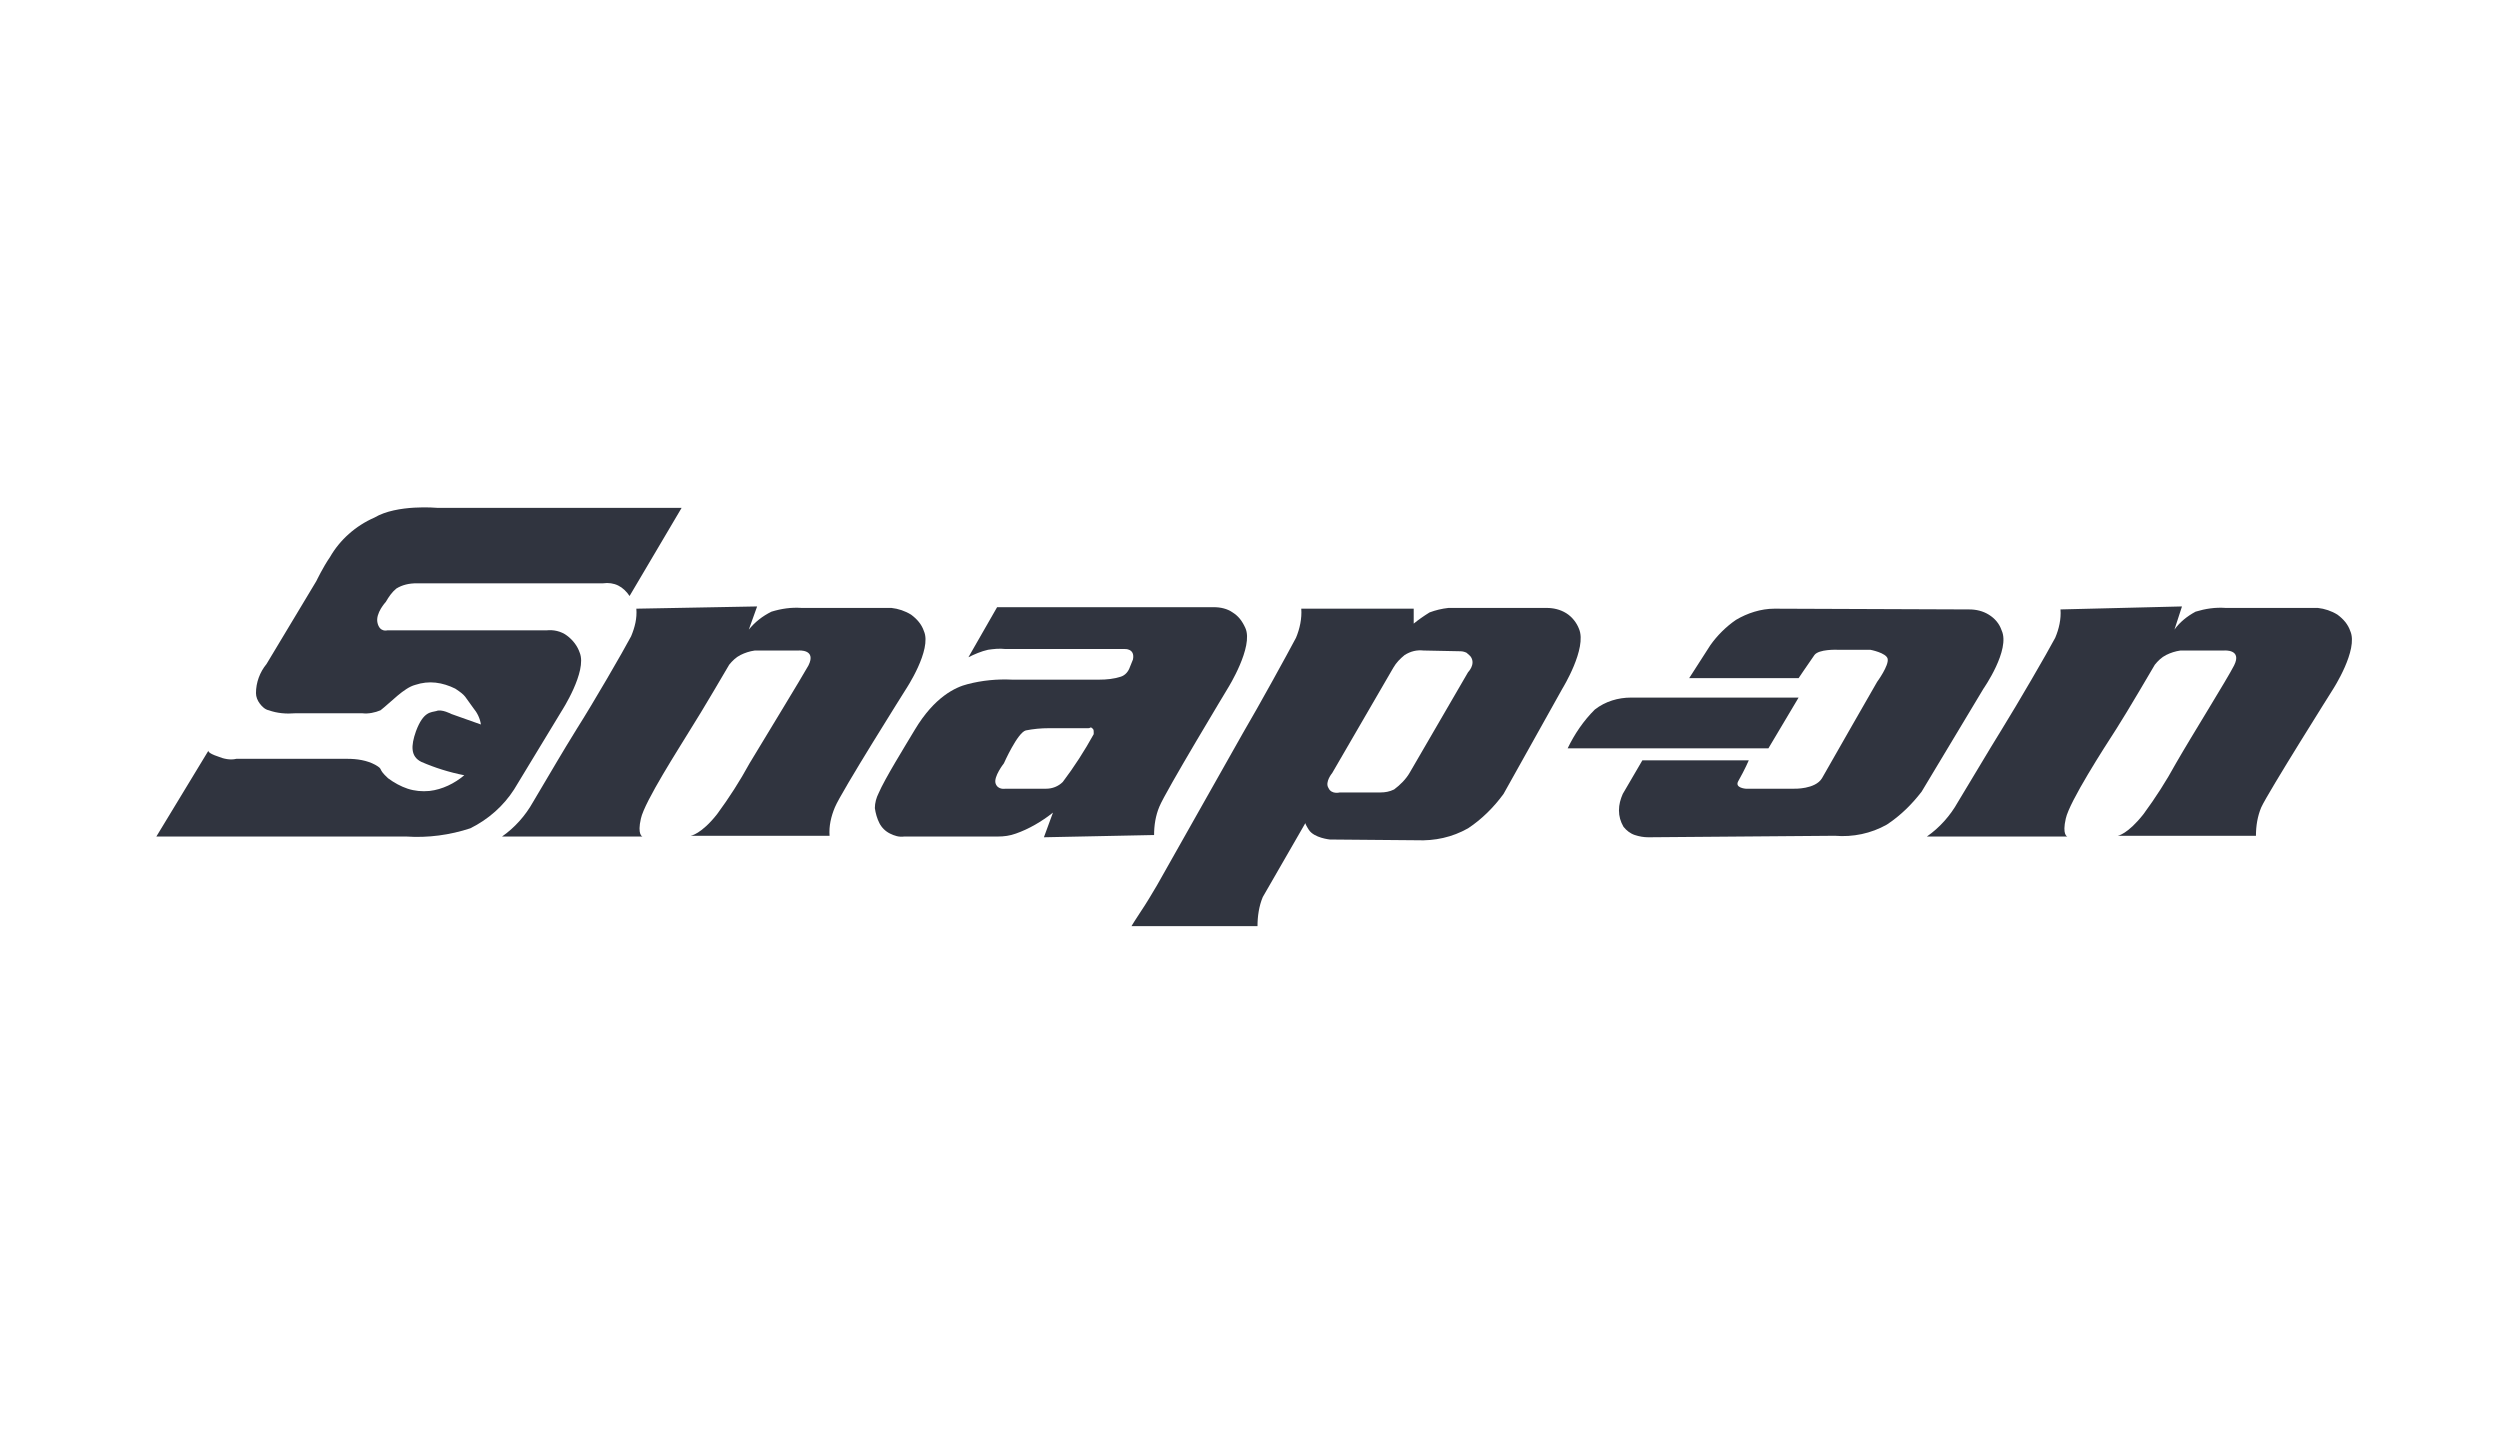
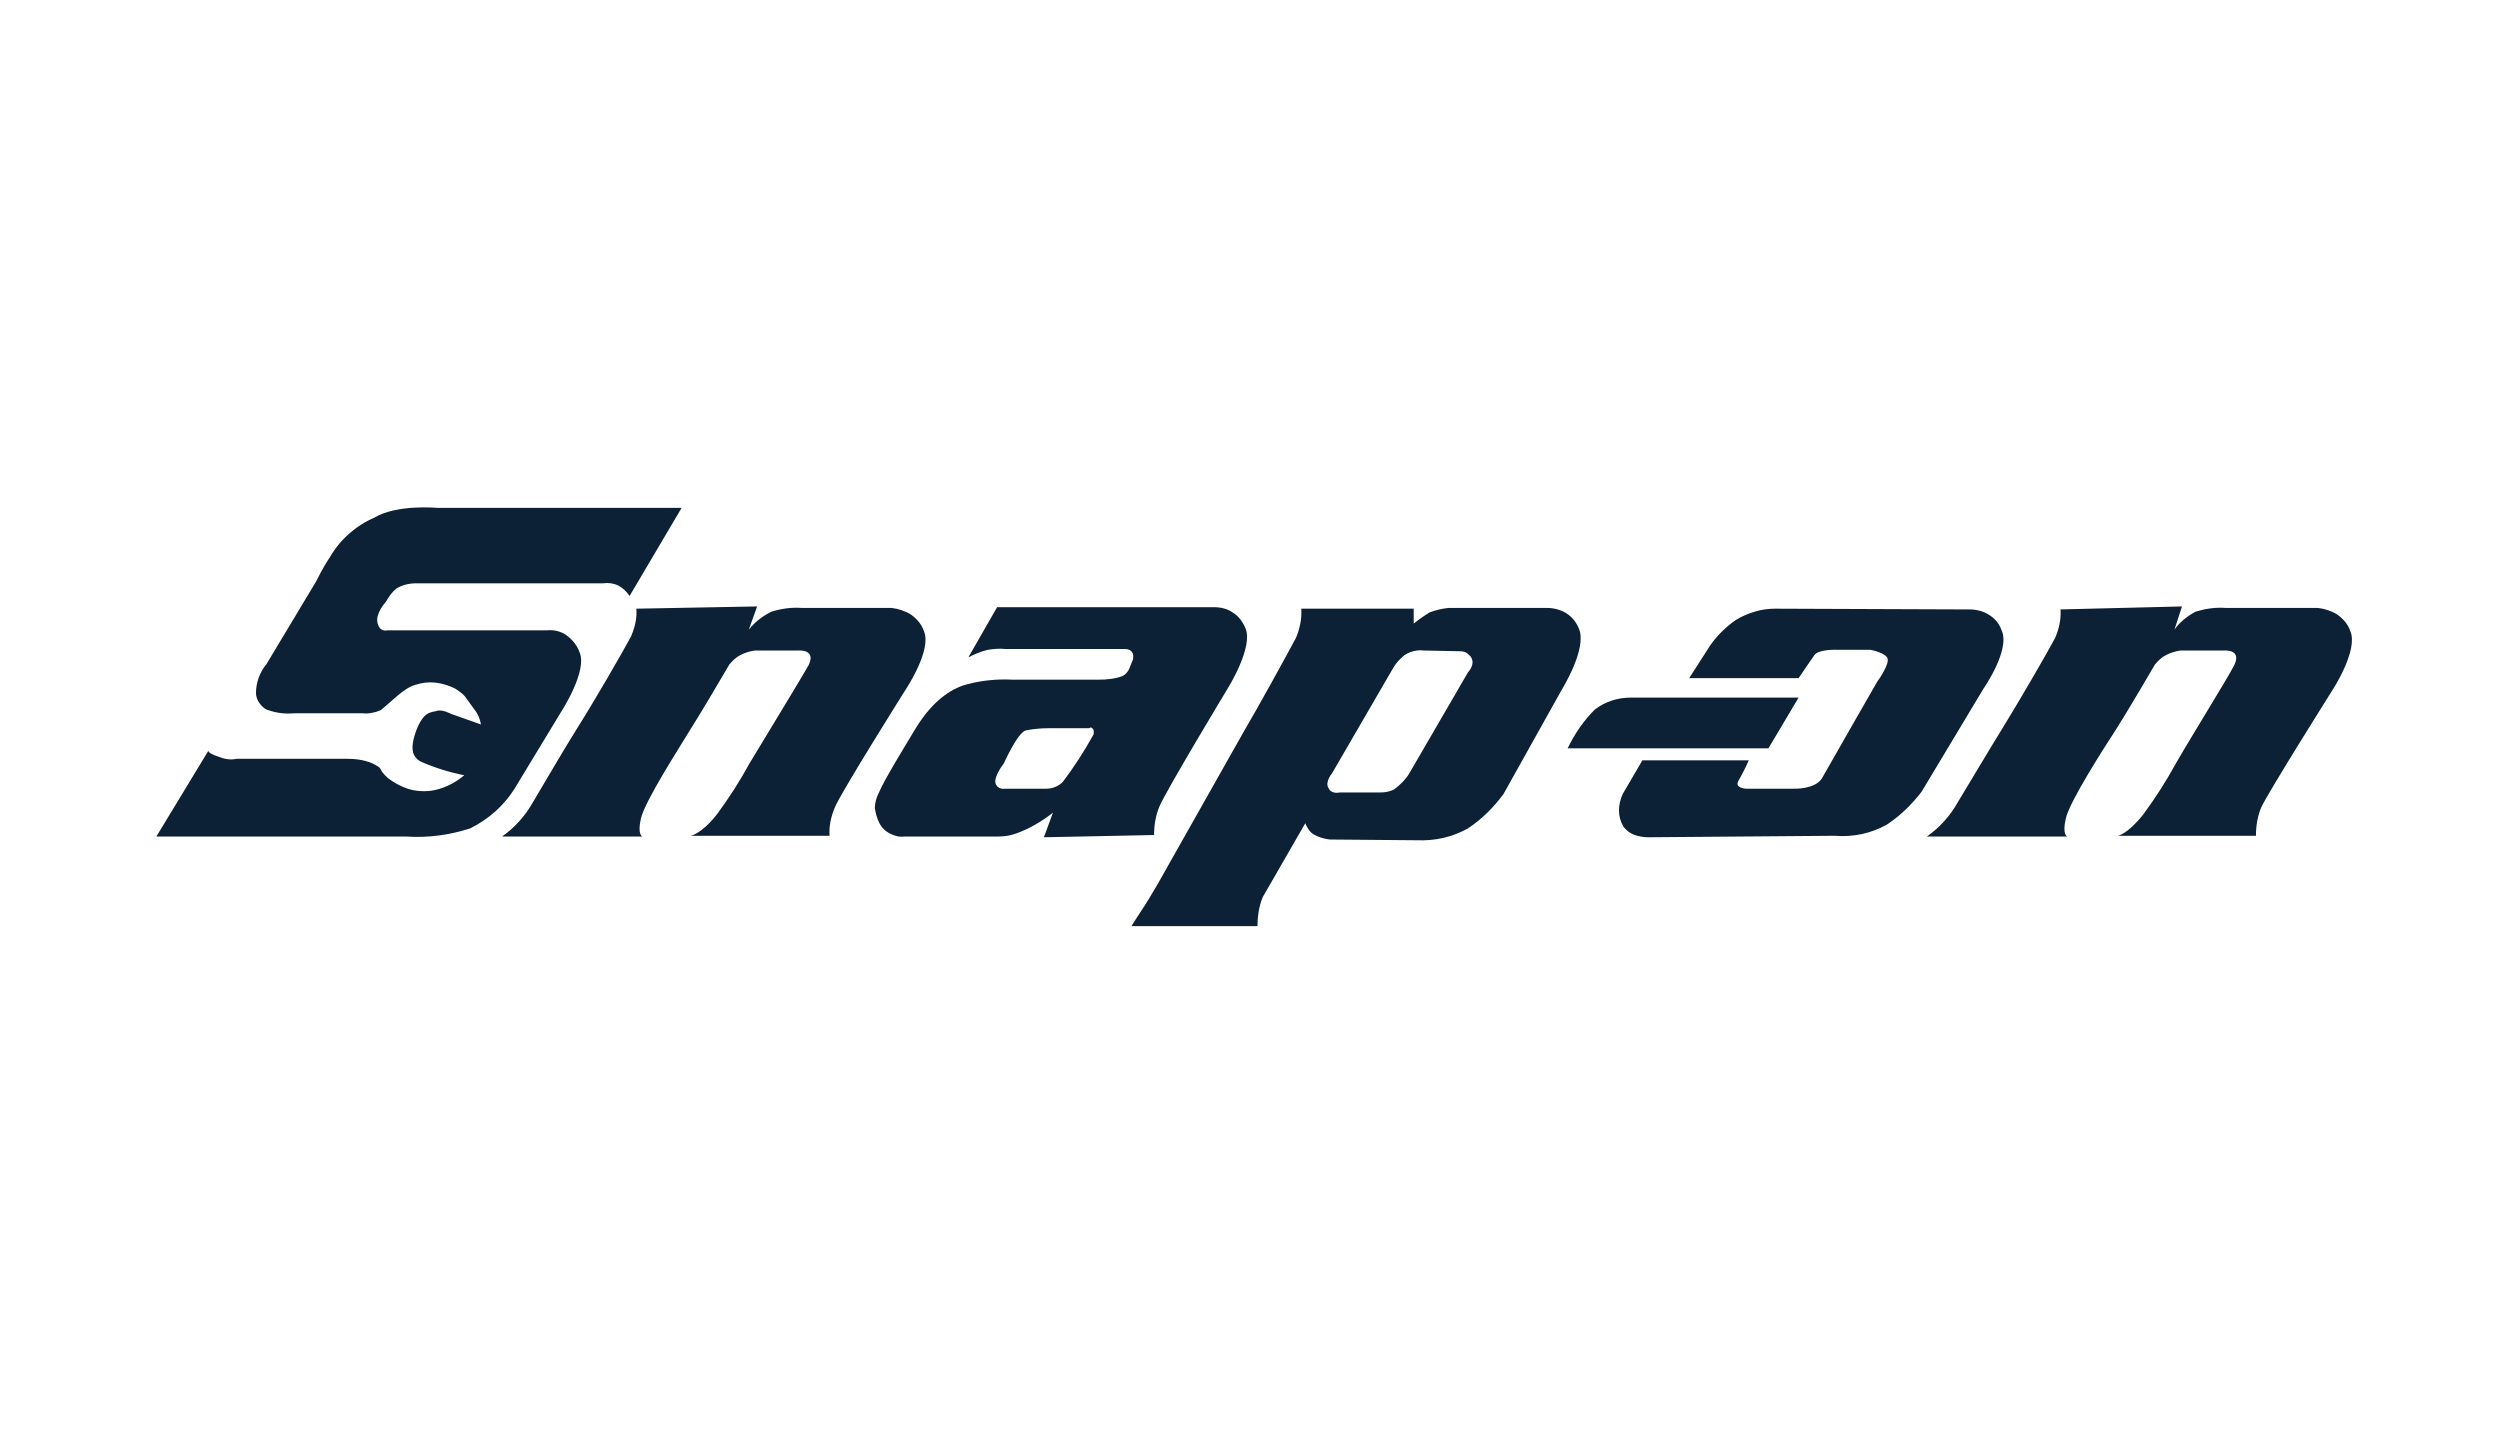
<svg xmlns="http://www.w3.org/2000/svg" width="87" height="50" viewBox="0 0 87 50" fill="none">
-   <path d="M22.145 21.182C22.172 21.52 22.093 21.832 21.962 22.144C21.673 22.69 20.648 24.458 20.071 25.367C19.493 26.303 19.335 26.589 18.547 27.915C18.285 28.383 17.917 28.799 17.471 29.111H22.356C22.356 29.111 22.172 29.059 22.303 28.487C22.434 27.889 23.643 26.017 24.037 25.367C24.404 24.796 25.376 23.132 25.376 23.132C25.481 23.002 25.612 22.872 25.77 22.794C25.927 22.716 26.085 22.664 26.269 22.638H27.792C27.792 22.638 28.422 22.586 28.134 23.158C27.871 23.626 26.663 25.602 26.085 26.563C25.744 27.187 25.376 27.759 24.956 28.331C24.404 29.033 24.037 29.085 24.037 29.085H28.869C28.843 28.747 28.922 28.409 29.053 28.097C29.263 27.577 31.522 23.99 31.522 23.99C31.522 23.99 32.441 22.612 32.152 21.962C32.073 21.728 31.916 21.546 31.706 21.39C31.495 21.26 31.259 21.182 31.023 21.156H27.897C27.53 21.13 27.188 21.182 26.847 21.286C26.532 21.442 26.269 21.65 26.059 21.91L26.348 21.104L22.145 21.182Z" fill="#30343F" />
-   <path d="M54.554 26.043C54.791 25.549 55.106 25.082 55.5 24.692C55.867 24.406 56.314 24.276 56.76 24.276H62.591L61.54 26.043H54.554Z" fill="#30343F" />
-   <path d="M71.705 21.208C71.731 21.546 71.653 21.884 71.521 22.196C71.232 22.742 70.234 24.458 69.656 25.393C69.079 26.329 68.921 26.615 68.133 27.915C67.871 28.383 67.503 28.799 67.056 29.111H71.941C71.941 29.111 71.757 29.059 71.889 28.487C72.02 27.889 73.228 26.017 73.648 25.367C74.016 24.796 74.988 23.132 74.988 23.132C75.093 23.002 75.224 22.872 75.382 22.794C75.54 22.716 75.697 22.664 75.881 22.638H77.404C77.404 22.638 78.034 22.586 77.746 23.158C77.509 23.626 76.275 25.602 75.723 26.563C75.382 27.187 75.014 27.759 74.594 28.331C74.043 29.033 73.701 29.085 73.701 29.085H78.507C78.507 28.747 78.56 28.409 78.691 28.097C78.927 27.577 81.186 23.99 81.186 23.99C81.186 23.99 82.079 22.612 81.79 21.962C81.711 21.728 81.554 21.546 81.344 21.39C81.134 21.26 80.897 21.182 80.661 21.156H77.457C77.089 21.13 76.748 21.182 76.406 21.286C76.117 21.442 75.855 21.65 75.671 21.91L75.933 21.104L71.705 21.208Z" fill="#30343F" />
-   <path d="M19.545 24.744C19.545 24.744 20.438 23.366 20.175 22.716C20.096 22.482 19.939 22.274 19.729 22.118C19.519 21.962 19.256 21.91 19.02 21.936H13.478C13.478 21.936 13.215 22.014 13.137 21.676C13.058 21.338 13.425 20.948 13.425 20.948C13.531 20.767 13.636 20.61 13.793 20.481C14.003 20.351 14.24 20.299 14.502 20.299H20.989C21.173 20.273 21.357 20.299 21.515 20.377C21.672 20.455 21.804 20.584 21.909 20.741L23.721 17.673H15.211C15.211 17.673 13.819 17.543 13.032 18.011C12.375 18.297 11.823 18.791 11.482 19.389C11.246 19.727 11.009 20.221 11.009 20.221L9.276 23.106C9.04 23.392 8.908 23.756 8.908 24.12C8.908 24.25 8.961 24.38 9.04 24.484C9.118 24.588 9.223 24.692 9.355 24.718C9.644 24.822 9.959 24.848 10.274 24.822H12.611C12.822 24.848 13.058 24.796 13.242 24.718C13.609 24.432 14.056 23.938 14.45 23.834C14.686 23.756 14.923 23.73 15.159 23.756C15.395 23.782 15.632 23.86 15.842 23.964C16.236 24.224 16.157 24.224 16.472 24.64C16.603 24.796 16.709 25.004 16.735 25.212L15.71 24.848C15.71 24.848 15.369 24.666 15.185 24.744C15.001 24.796 14.739 24.744 14.476 25.446C14.292 25.966 14.292 26.329 14.66 26.512C15.133 26.719 15.632 26.875 16.157 26.979C15.816 27.265 15.395 27.473 14.949 27.525C14.686 27.551 14.424 27.525 14.187 27.447C13.951 27.369 13.714 27.239 13.504 27.083C13.11 26.719 13.373 26.797 13.058 26.615C12.769 26.459 12.428 26.407 12.086 26.407H8.225C8.015 26.459 7.779 26.407 7.595 26.329C7.201 26.2 7.254 26.122 7.254 26.122L5.441 29.111H14.135C14.896 29.163 15.658 29.059 16.367 28.825C16.997 28.513 17.523 28.045 17.89 27.473L19.545 24.744Z" fill="#30343F" />
-   <path d="M36.328 29.137L36.643 28.279C36.249 28.591 35.802 28.851 35.356 29.007C35.146 29.085 34.936 29.111 34.726 29.111H31.469C31.285 29.137 31.128 29.085 30.97 29.007C30.812 28.929 30.681 28.799 30.602 28.643C30.523 28.487 30.471 28.305 30.445 28.123C30.445 27.941 30.497 27.759 30.576 27.603C30.786 27.109 31.495 25.965 31.837 25.393C32.52 24.25 33.255 23.912 33.675 23.808C34.174 23.678 34.699 23.626 35.225 23.652H38.245C38.508 23.652 38.77 23.626 39.007 23.548C39.164 23.496 39.269 23.366 39.322 23.21L39.427 22.95C39.506 22.56 39.138 22.586 39.138 22.586H34.988C34.778 22.56 34.568 22.586 34.384 22.612C34.148 22.664 33.911 22.768 33.701 22.872L34.699 21.13H42.237C42.473 21.13 42.71 21.182 42.894 21.312C43.104 21.442 43.235 21.624 43.34 21.858C43.629 22.508 42.736 23.938 42.736 23.938C42.736 23.938 40.556 27.551 40.346 28.071C40.215 28.383 40.162 28.721 40.162 29.059L36.328 29.137ZM37.877 25.341H36.511C36.223 25.341 35.96 25.367 35.697 25.419C35.408 25.497 34.936 26.563 34.936 26.563C34.936 26.563 34.568 27.031 34.647 27.265C34.726 27.499 34.988 27.447 34.988 27.447H36.407C36.617 27.447 36.827 27.369 36.984 27.213C37.378 26.693 37.746 26.121 38.061 25.549V25.471C38.061 25.445 38.061 25.393 38.035 25.367C38.009 25.341 37.982 25.315 37.956 25.315C37.904 25.341 37.904 25.341 37.877 25.341Z" fill="#30343F" />
-   <path d="M43.945 31.216C43.813 31.528 43.761 31.892 43.761 32.23H39.375C39.375 32.23 39.532 31.97 39.69 31.736C39.9 31.424 40.084 31.112 40.268 30.8L43.262 25.497C43.813 24.561 44.812 22.742 45.1 22.196C45.232 21.884 45.31 21.52 45.284 21.182H49.197V21.702C49.355 21.572 49.539 21.442 49.749 21.312C49.959 21.234 50.169 21.182 50.406 21.156H53.82C54.056 21.156 54.293 21.208 54.503 21.338C54.713 21.468 54.87 21.676 54.949 21.884C55.238 22.56 54.371 23.964 54.371 23.964L52.323 27.629C51.981 28.097 51.561 28.513 51.089 28.825C50.537 29.137 49.933 29.267 49.303 29.241L46.282 29.215C46.282 29.215 45.731 29.163 45.547 28.877C45.363 28.591 45.442 28.617 45.442 28.617L43.945 31.216ZM49.539 22.638C49.303 22.612 49.092 22.664 48.882 22.794C48.725 22.924 48.593 23.054 48.488 23.236L46.361 26.901C46.361 26.901 46.098 27.213 46.23 27.421C46.335 27.655 46.624 27.577 46.624 27.577H48.042C48.2 27.577 48.357 27.551 48.515 27.473C48.725 27.317 48.935 27.109 49.066 26.875L51.089 23.392C51.089 23.392 51.351 23.132 51.194 22.872C51.167 22.82 51.089 22.768 51.036 22.716C50.983 22.69 50.905 22.664 50.826 22.664L49.539 22.638Z" fill="#30343F" />
-   <path d="M57.365 29.137C57.207 29.137 57.05 29.111 56.892 29.059C56.734 29.007 56.603 28.903 56.498 28.773C56.393 28.591 56.34 28.409 56.34 28.201C56.34 27.993 56.393 27.811 56.472 27.629L57.155 26.459H60.858C60.858 26.459 60.726 26.771 60.49 27.187C60.359 27.421 60.753 27.447 60.753 27.447H62.434C62.434 27.447 63.169 27.473 63.405 27.083C63.563 26.797 65.323 23.73 65.323 23.73C65.323 23.73 65.743 23.158 65.69 22.924C65.638 22.716 65.086 22.612 65.086 22.612H63.931C63.931 22.612 63.3 22.586 63.143 22.794C62.906 23.132 62.591 23.6 62.591 23.6H58.783L59.518 22.456C59.755 22.118 60.07 21.806 60.411 21.572C60.805 21.338 61.278 21.182 61.751 21.182L68.527 21.208C68.763 21.208 68.999 21.26 69.21 21.39C69.42 21.52 69.577 21.702 69.656 21.936C69.971 22.612 69.026 23.964 69.026 23.964L66.872 27.551C66.531 27.993 66.137 28.383 65.664 28.695C65.112 29.007 64.482 29.137 63.852 29.085L57.365 29.137Z" fill="#30343F" />
+   <path d="M22.145 21.182C22.172 21.52 22.093 21.832 21.962 22.144C21.673 22.69 20.648 24.458 20.071 25.367C19.493 26.303 19.335 26.589 18.547 27.915C18.285 28.383 17.917 28.799 17.471 29.111H22.356C22.356 29.111 22.172 29.059 22.303 28.487C22.434 27.889 23.643 26.017 24.037 25.367C24.404 24.796 25.376 23.132 25.376 23.132C25.481 23.002 25.612 22.872 25.77 22.794C25.927 22.716 26.085 22.664 26.269 22.638H27.792C27.792 22.638 28.422 22.586 28.134 23.158C27.871 23.626 26.663 25.602 26.085 26.563C25.744 27.187 25.376 27.759 24.956 28.331C24.404 29.033 24.037 29.085 24.037 29.085H28.869C28.843 28.747 28.922 28.409 29.053 28.097C29.263 27.577 31.522 23.99 31.522 23.99C31.522 23.99 32.441 22.612 32.152 21.962C32.073 21.728 31.916 21.546 31.706 21.39C31.495 21.26 31.259 21.182 31.023 21.156H27.897C27.53 21.13 27.188 21.182 26.847 21.286C26.532 21.442 26.269 21.65 26.059 21.91L26.348 21.104L22.145 21.182Z" fill="#0C2036" />
+   <path d="M54.554 26.043C54.791 25.549 55.106 25.082 55.5 24.692C55.867 24.406 56.314 24.276 56.76 24.276H62.591L61.54 26.043H54.554Z" fill="#0C2036" />
+   <path d="M71.705 21.208C71.731 21.546 71.653 21.884 71.521 22.196C71.232 22.742 70.234 24.458 69.656 25.393C69.079 26.329 68.921 26.615 68.133 27.915C67.871 28.383 67.503 28.799 67.056 29.111H71.941C71.941 29.111 71.757 29.059 71.889 28.487C72.02 27.889 73.228 26.017 73.648 25.367C74.016 24.796 74.988 23.132 74.988 23.132C75.093 23.002 75.224 22.872 75.382 22.794C75.54 22.716 75.697 22.664 75.881 22.638H77.404C77.404 22.638 78.034 22.586 77.746 23.158C77.509 23.626 76.275 25.602 75.723 26.563C75.382 27.187 75.014 27.759 74.594 28.331C74.043 29.033 73.701 29.085 73.701 29.085H78.507C78.507 28.747 78.56 28.409 78.691 28.097C78.927 27.577 81.186 23.99 81.186 23.99C81.186 23.99 82.079 22.612 81.79 21.962C81.711 21.728 81.554 21.546 81.344 21.39C81.134 21.26 80.897 21.182 80.661 21.156H77.457C77.089 21.13 76.748 21.182 76.406 21.286C76.117 21.442 75.855 21.65 75.671 21.91L75.933 21.104L71.705 21.208Z" fill="#0C2036" />
+   <path d="M19.545 24.744C19.545 24.744 20.438 23.366 20.175 22.716C20.096 22.482 19.939 22.274 19.729 22.118C19.519 21.962 19.256 21.91 19.02 21.936H13.478C13.478 21.936 13.215 22.014 13.137 21.676C13.058 21.338 13.425 20.948 13.425 20.948C13.531 20.767 13.636 20.61 13.793 20.481C14.003 20.351 14.24 20.299 14.502 20.299H20.989C21.173 20.273 21.357 20.299 21.515 20.377C21.672 20.455 21.804 20.584 21.909 20.741L23.721 17.673H15.211C15.211 17.673 13.819 17.543 13.032 18.011C12.375 18.297 11.823 18.791 11.482 19.389C11.246 19.727 11.009 20.221 11.009 20.221L9.276 23.106C9.04 23.392 8.908 23.756 8.908 24.12C8.908 24.25 8.961 24.38 9.04 24.484C9.118 24.588 9.223 24.692 9.355 24.718C9.644 24.822 9.959 24.848 10.274 24.822H12.611C12.822 24.848 13.058 24.796 13.242 24.718C13.609 24.432 14.056 23.938 14.45 23.834C14.686 23.756 14.923 23.73 15.159 23.756C15.395 23.782 15.632 23.86 15.842 23.964C16.236 24.224 16.157 24.224 16.472 24.64C16.603 24.796 16.709 25.004 16.735 25.212L15.71 24.848C15.71 24.848 15.369 24.666 15.185 24.744C15.001 24.796 14.739 24.744 14.476 25.446C14.292 25.966 14.292 26.329 14.66 26.512C15.133 26.719 15.632 26.875 16.157 26.979C15.816 27.265 15.395 27.473 14.949 27.525C14.686 27.551 14.424 27.525 14.187 27.447C13.951 27.369 13.714 27.239 13.504 27.083C13.11 26.719 13.373 26.797 13.058 26.615C12.769 26.459 12.428 26.407 12.086 26.407H8.225C8.015 26.459 7.779 26.407 7.595 26.329C7.201 26.2 7.254 26.122 7.254 26.122L5.441 29.111H14.135C14.896 29.163 15.658 29.059 16.367 28.825C16.997 28.513 17.523 28.045 17.89 27.473L19.545 24.744Z" fill="#0C2036" />
+   <path d="M36.328 29.137L36.643 28.279C36.249 28.591 35.802 28.851 35.356 29.007C35.146 29.085 34.936 29.111 34.726 29.111H31.469C31.285 29.137 31.128 29.085 30.97 29.007C30.812 28.929 30.681 28.799 30.602 28.643C30.523 28.487 30.471 28.305 30.445 28.123C30.445 27.941 30.497 27.759 30.576 27.603C30.786 27.109 31.495 25.965 31.837 25.393C32.52 24.25 33.255 23.912 33.675 23.808C34.174 23.678 34.699 23.626 35.225 23.652H38.245C38.508 23.652 38.77 23.626 39.007 23.548C39.164 23.496 39.269 23.366 39.322 23.21L39.427 22.95C39.506 22.56 39.138 22.586 39.138 22.586H34.988C34.778 22.56 34.568 22.586 34.384 22.612C34.148 22.664 33.911 22.768 33.701 22.872L34.699 21.13H42.237C42.473 21.13 42.71 21.182 42.894 21.312C43.104 21.442 43.235 21.624 43.34 21.858C43.629 22.508 42.736 23.938 42.736 23.938C42.736 23.938 40.556 27.551 40.346 28.071C40.215 28.383 40.162 28.721 40.162 29.059L36.328 29.137ZM37.877 25.341H36.511C36.223 25.341 35.96 25.367 35.697 25.419C35.408 25.497 34.936 26.563 34.936 26.563C34.936 26.563 34.568 27.031 34.647 27.265C34.726 27.499 34.988 27.447 34.988 27.447H36.407C36.617 27.447 36.827 27.369 36.984 27.213C37.378 26.693 37.746 26.121 38.061 25.549V25.471C38.061 25.445 38.061 25.393 38.035 25.367C38.009 25.341 37.982 25.315 37.956 25.315C37.904 25.341 37.904 25.341 37.877 25.341Z" fill="#0C2036" />
+   <path d="M43.945 31.216C43.813 31.528 43.761 31.892 43.761 32.23H39.375C39.375 32.23 39.532 31.97 39.69 31.736C39.9 31.424 40.084 31.112 40.268 30.8L43.262 25.497C43.813 24.561 44.812 22.742 45.1 22.196C45.232 21.884 45.31 21.52 45.284 21.182H49.197V21.702C49.355 21.572 49.539 21.442 49.749 21.312C49.959 21.234 50.169 21.182 50.406 21.156H53.82C54.056 21.156 54.293 21.208 54.503 21.338C54.713 21.468 54.87 21.676 54.949 21.884C55.238 22.56 54.371 23.964 54.371 23.964L52.323 27.629C51.981 28.097 51.561 28.513 51.089 28.825C50.537 29.137 49.933 29.267 49.303 29.241L46.282 29.215C46.282 29.215 45.731 29.163 45.547 28.877C45.363 28.591 45.442 28.617 45.442 28.617L43.945 31.216ZM49.539 22.638C49.303 22.612 49.092 22.664 48.882 22.794C48.725 22.924 48.593 23.054 48.488 23.236L46.361 26.901C46.361 26.901 46.098 27.213 46.23 27.421C46.335 27.655 46.624 27.577 46.624 27.577H48.042C48.2 27.577 48.357 27.551 48.515 27.473C48.725 27.317 48.935 27.109 49.066 26.875L51.089 23.392C51.089 23.392 51.351 23.132 51.194 22.872C51.167 22.82 51.089 22.768 51.036 22.716C50.983 22.69 50.905 22.664 50.826 22.664L49.539 22.638Z" fill="#0C2036" />
+   <path d="M57.365 29.137C57.207 29.137 57.05 29.111 56.892 29.059C56.734 29.007 56.603 28.903 56.498 28.773C56.393 28.591 56.34 28.409 56.34 28.201C56.34 27.993 56.393 27.811 56.472 27.629L57.155 26.459H60.858C60.858 26.459 60.726 26.771 60.49 27.187C60.359 27.421 60.753 27.447 60.753 27.447H62.434C62.434 27.447 63.169 27.473 63.405 27.083C63.563 26.797 65.323 23.73 65.323 23.73C65.323 23.73 65.743 23.158 65.69 22.924C65.638 22.716 65.086 22.612 65.086 22.612H63.931C63.931 22.612 63.3 22.586 63.143 22.794C62.906 23.132 62.591 23.6 62.591 23.6H58.783L59.518 22.456C59.755 22.118 60.07 21.806 60.411 21.572C60.805 21.338 61.278 21.182 61.751 21.182L68.527 21.208C68.763 21.208 68.999 21.26 69.21 21.39C69.42 21.52 69.577 21.702 69.656 21.936C69.971 22.612 69.026 23.964 69.026 23.964L66.872 27.551C66.531 27.993 66.137 28.383 65.664 28.695C65.112 29.007 64.482 29.137 63.852 29.085L57.365 29.137Z" fill="#0C2036" />
</svg>
